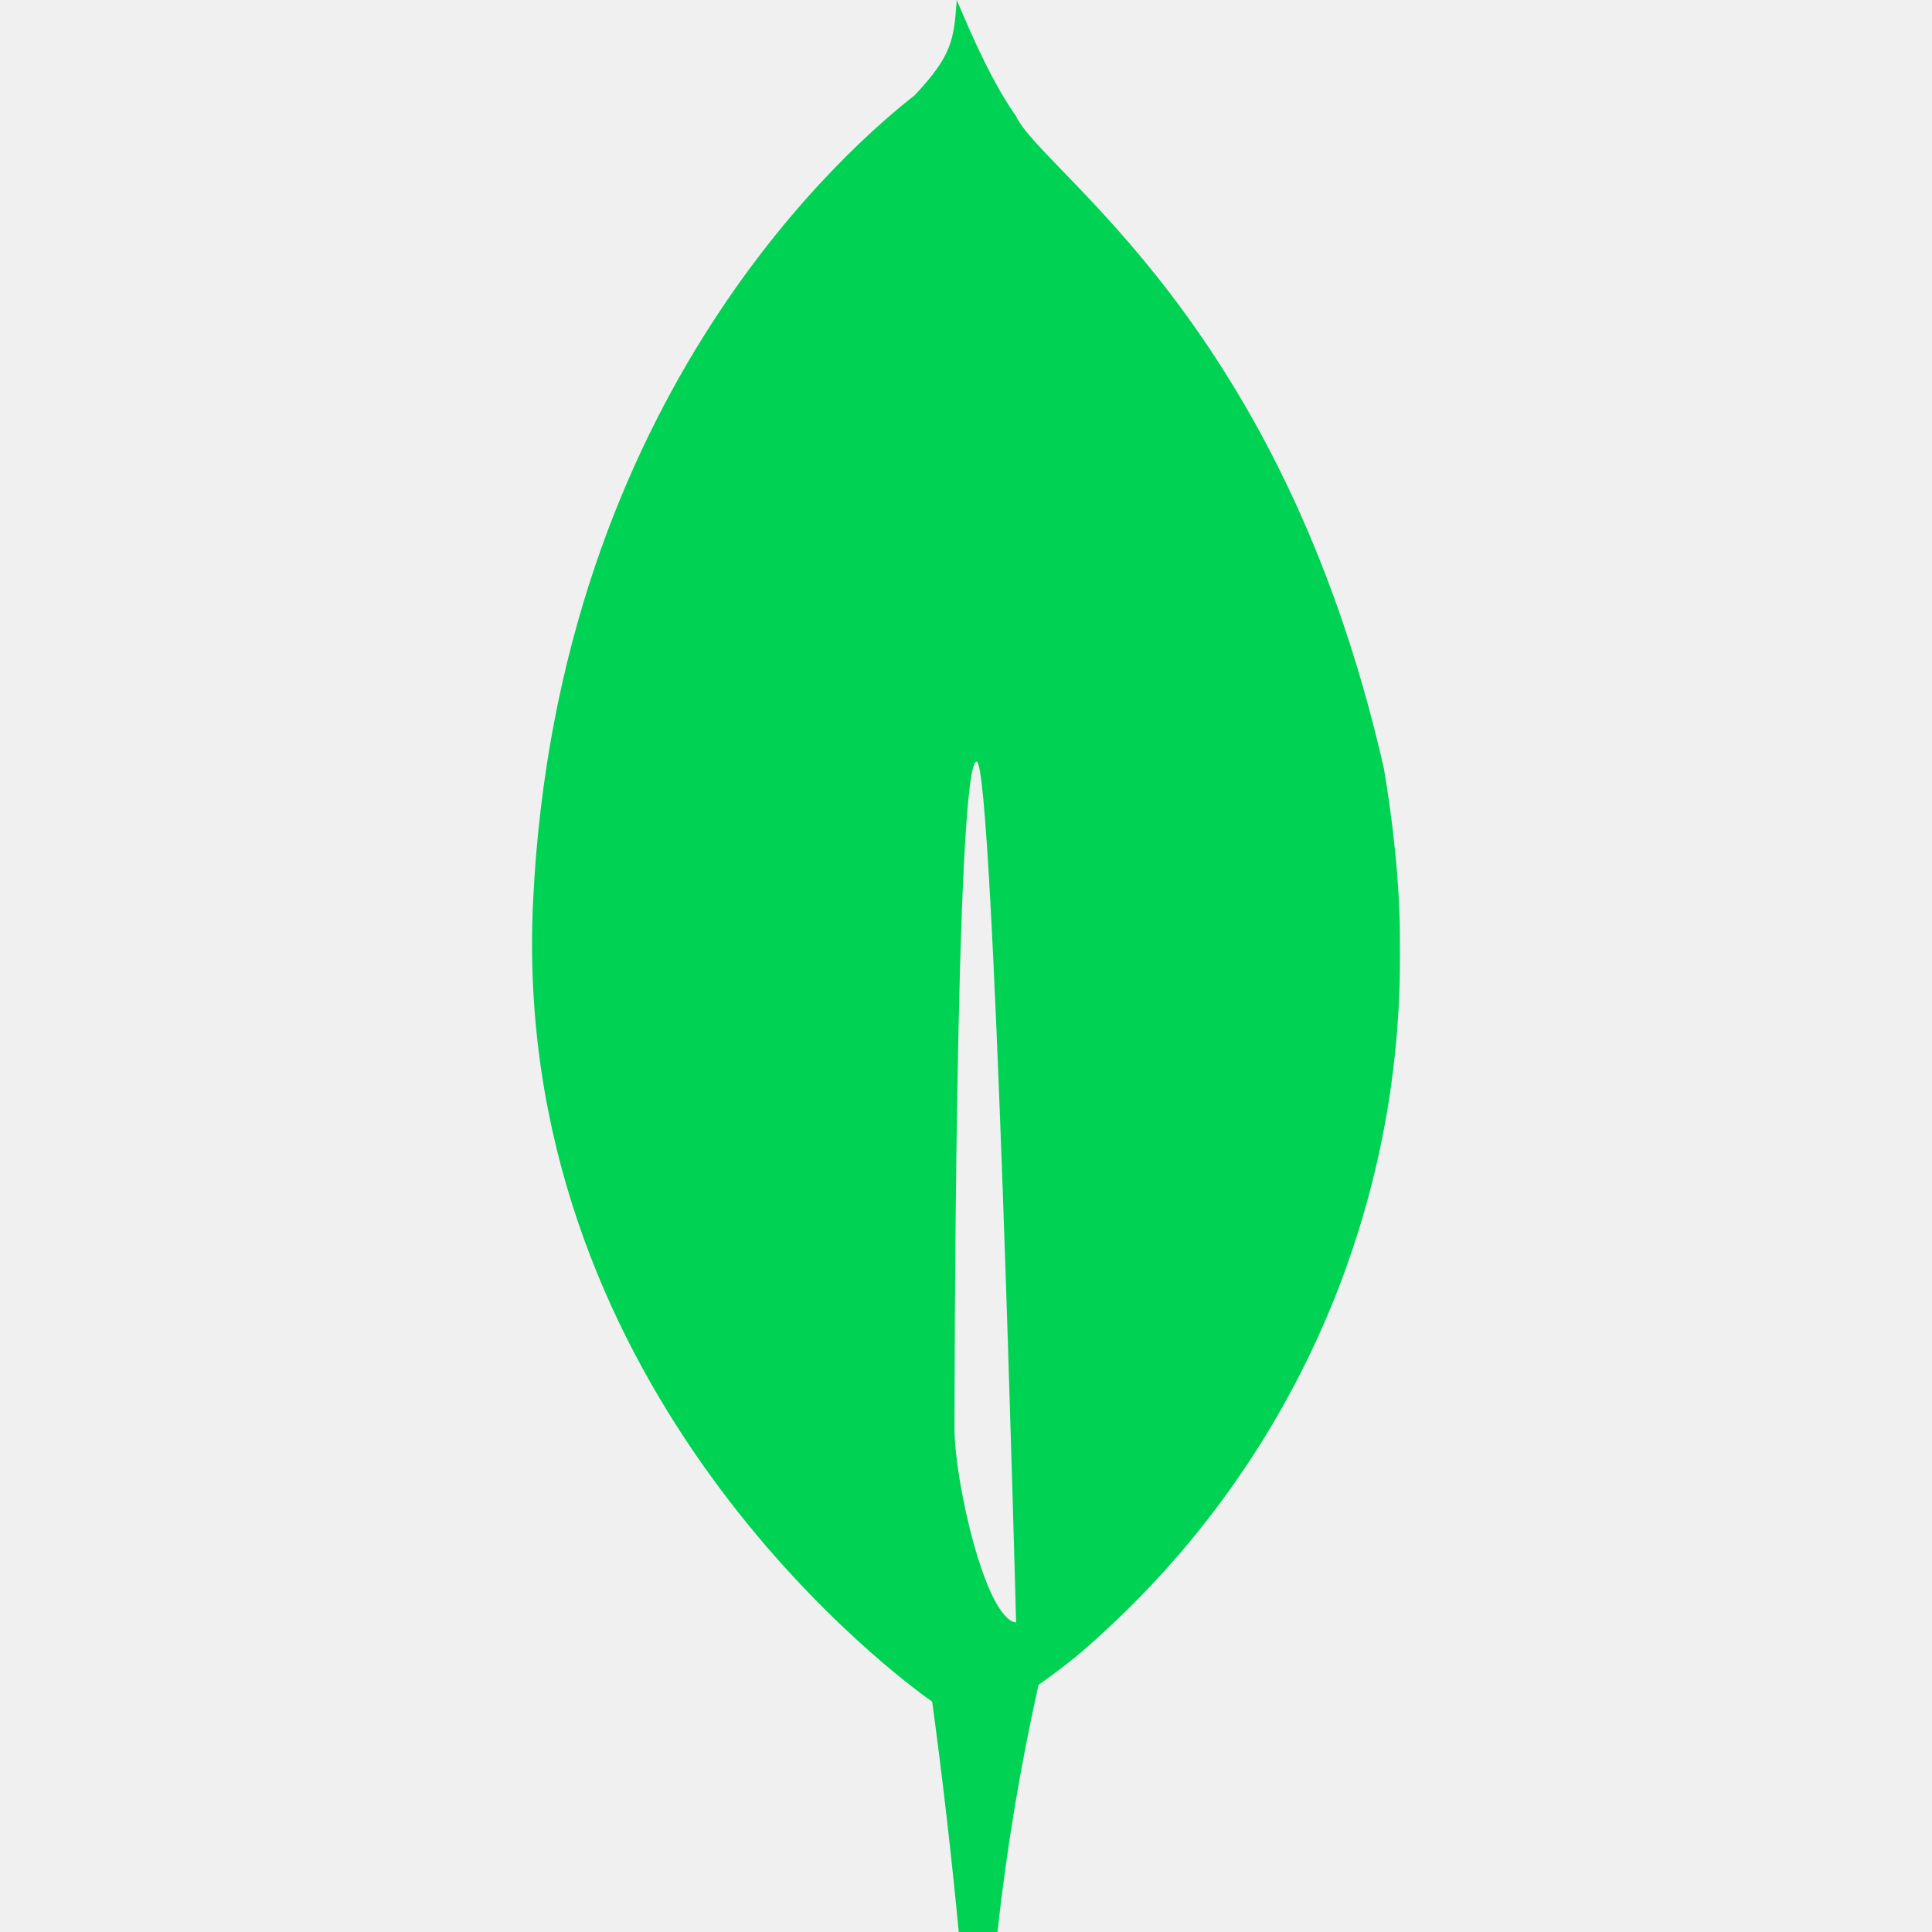
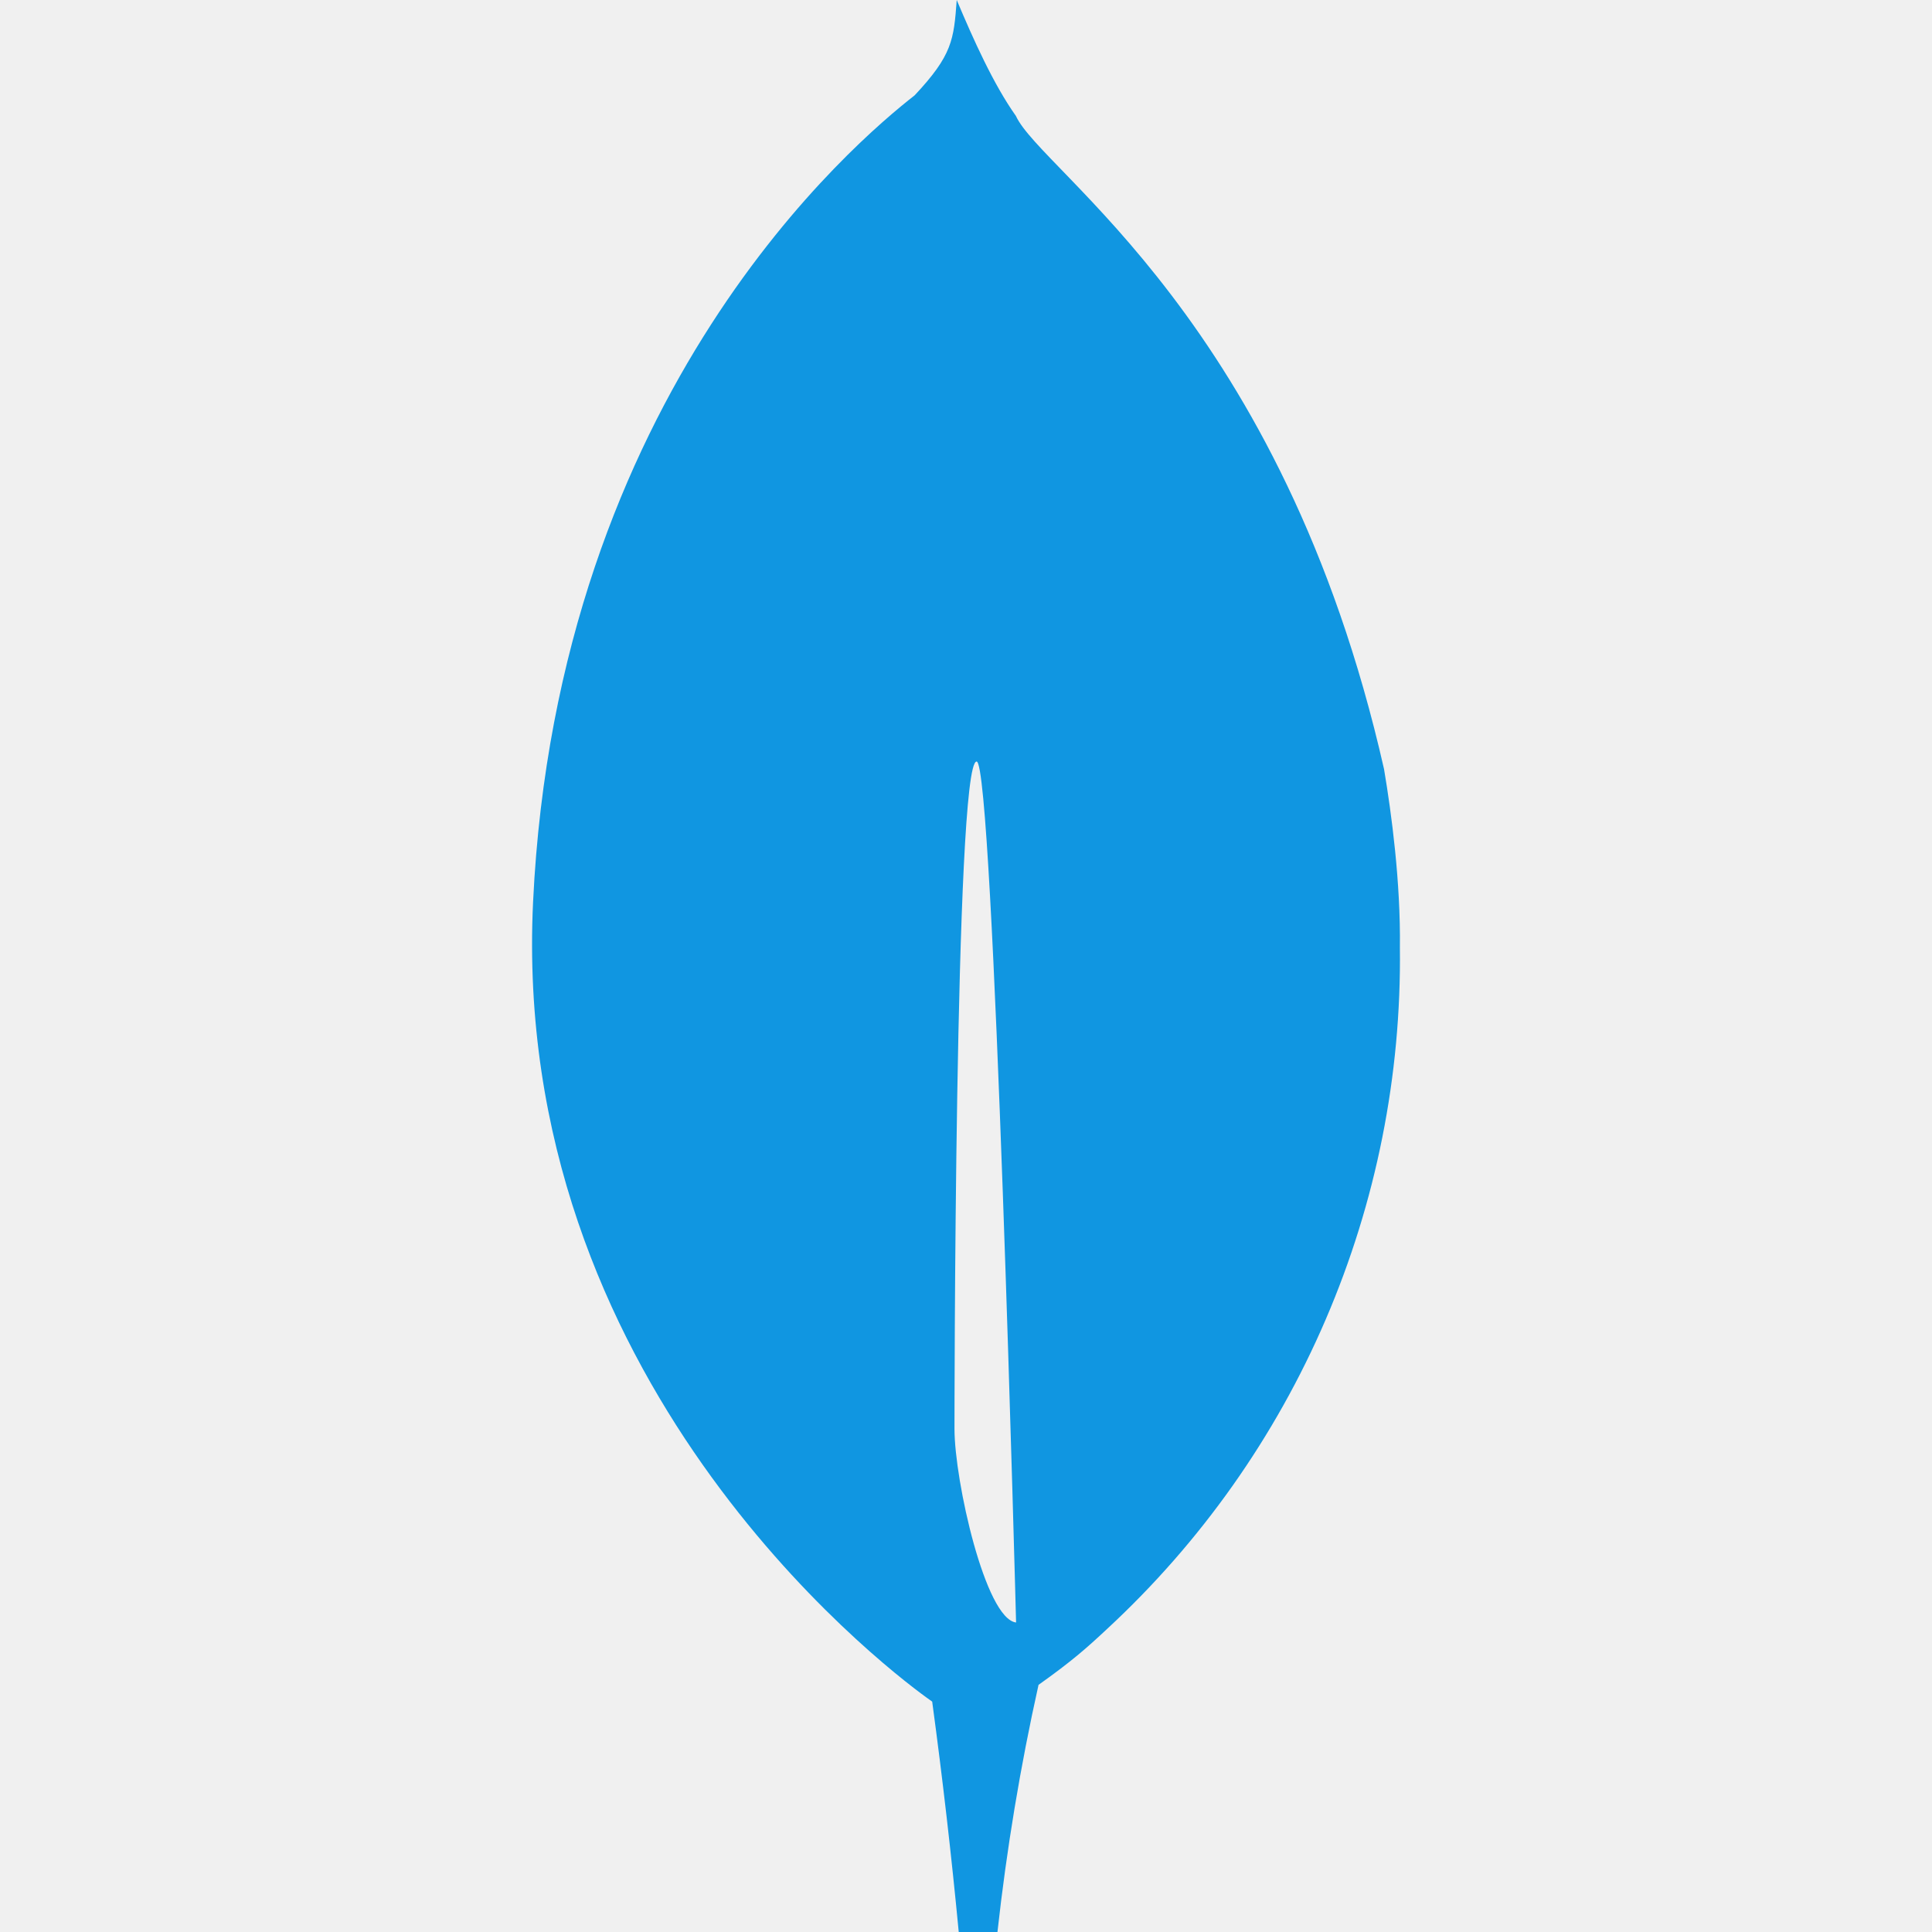
- <svg xmlns="http://www.w3.org/2000/svg" width="50" height="50" viewBox="0 0 13.229 13.229" version="1.1" id="svg5">
-   <defs id="defs2">
-     <clipPath id="clip0_82_23">
-       <rect width="26" height="30" fill="white" id="rect830" />
+ <svg xmlns="http://www.w3.org/2000/svg" width="50" height="50" viewBox="0 0 50 50" fill="none">
+   <g clip-path="url(#clip0_150_155)">
+     <path d="M35.819 19.906C33.185 8.281 26.96 4.46 26.291 3C25.708 2.179 25.187 1.012 24.76 0C24.685 1.031 24.646 1.427 23.671 2.467C22.164 3.646 14.425 10.137 13.796 23.342C13.208 35.658 22.692 42.998 23.979 43.933L24.125 44.038C24.393 46.02 24.622 48.008 24.812 50H25.814C26.052 47.85 26.406 45.715 26.877 43.604C27.746 42.987 28.135 42.64 28.648 42.16C31.075 39.915 33.004 37.186 34.309 34.148C35.615 31.111 36.269 27.833 36.229 24.527C36.25 22.831 36.014 21.065 35.819 19.906V19.906ZM24.702 36.979C24.702 36.979 24.702 19.706 25.275 19.708C25.719 19.708 26.296 41.99 26.296 41.99C25.502 41.896 24.702 38.323 24.702 36.979Z" fill="#1096E1" />
+   </g>
+   <defs>
+     <clipPath id="clip0_150_155">
+       <rect width="50" height="50" fill="white" />
    </clipPath>
  </defs>
-   <g id="layer1">
-     <g style="fill:none;stroke-width:1.2" id="g4539" transform="matrix(0.2204861,0,0,0.2204861,3.643146,0.4409722)">
-       <path d="M 26.459,21.887 C 23.299,7.938 15.829,3.353 15.026,1.6 c -0.7,-0.985 -1.325,-2.385 -1.837,-3.6 -0.09,1.238 -0.138,1.712 -1.308,2.96 C 10.074,2.375 0.786,10.165 0.031,26.01 -0.674,40.79 10.706,49.597 12.251,50.72 l 0.175,0.125 c 0.322,2.379 0.597,4.765 0.825,7.155 h 1.202 c 0.285,-2.58 0.71,-5.142 1.275,-7.675 1.042,-0.74 1.51,-1.157 2.125,-1.732 2.912,-2.694 5.227,-5.97 6.794,-9.615 1.567,-3.645 2.352,-7.578 2.303,-11.545 0.025,-2.035 -0.258,-4.155 -0.492,-5.545 z m -13.34,20.488 c 0,0 0,-20.727 0.688,-20.725 0.532,0 1.225,26.738 1.225,26.738 -0.953,-0.113 -1.913,-4.4 -1.913,-6.013 z" fill="#00d254" id="path4530" style="stroke-width:1.44" />
-     </g>
-   </g>
</svg>
